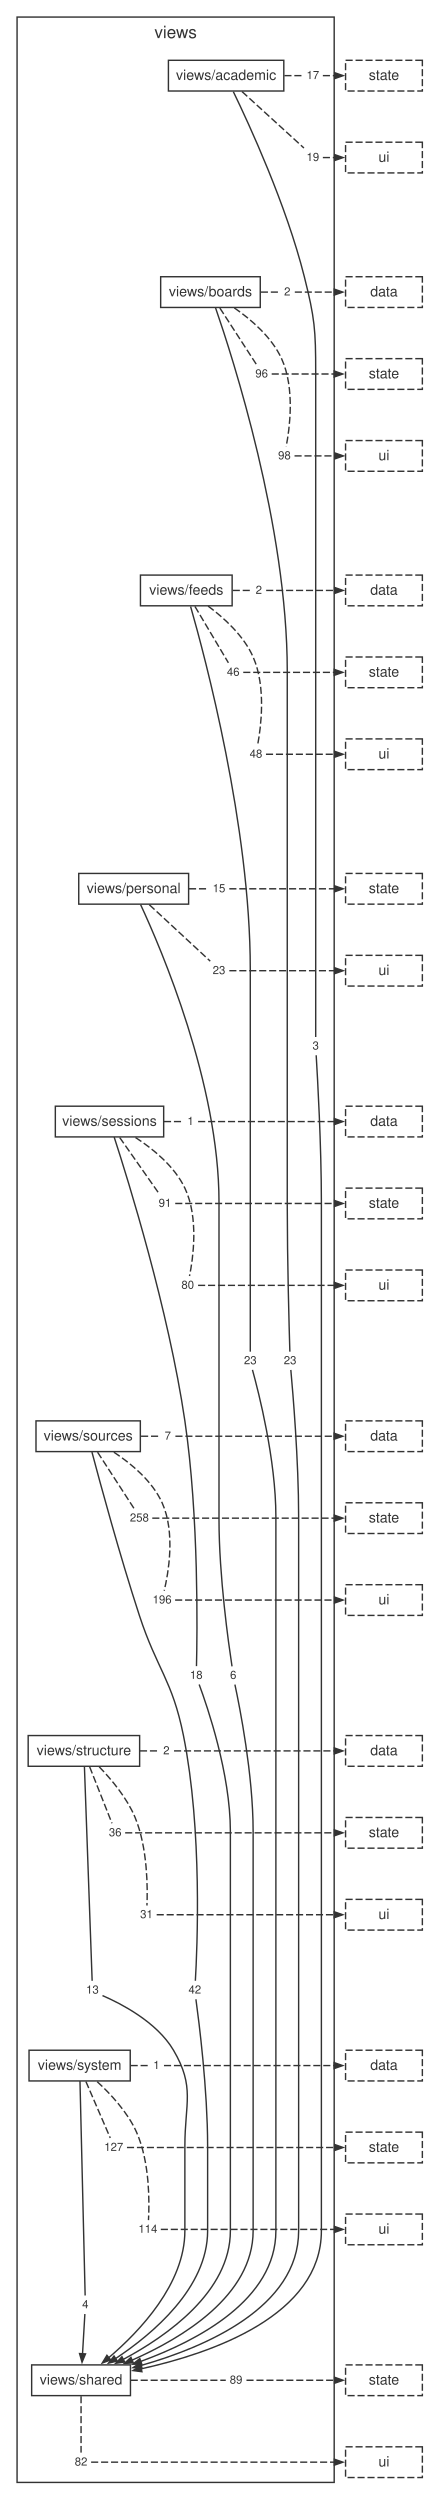
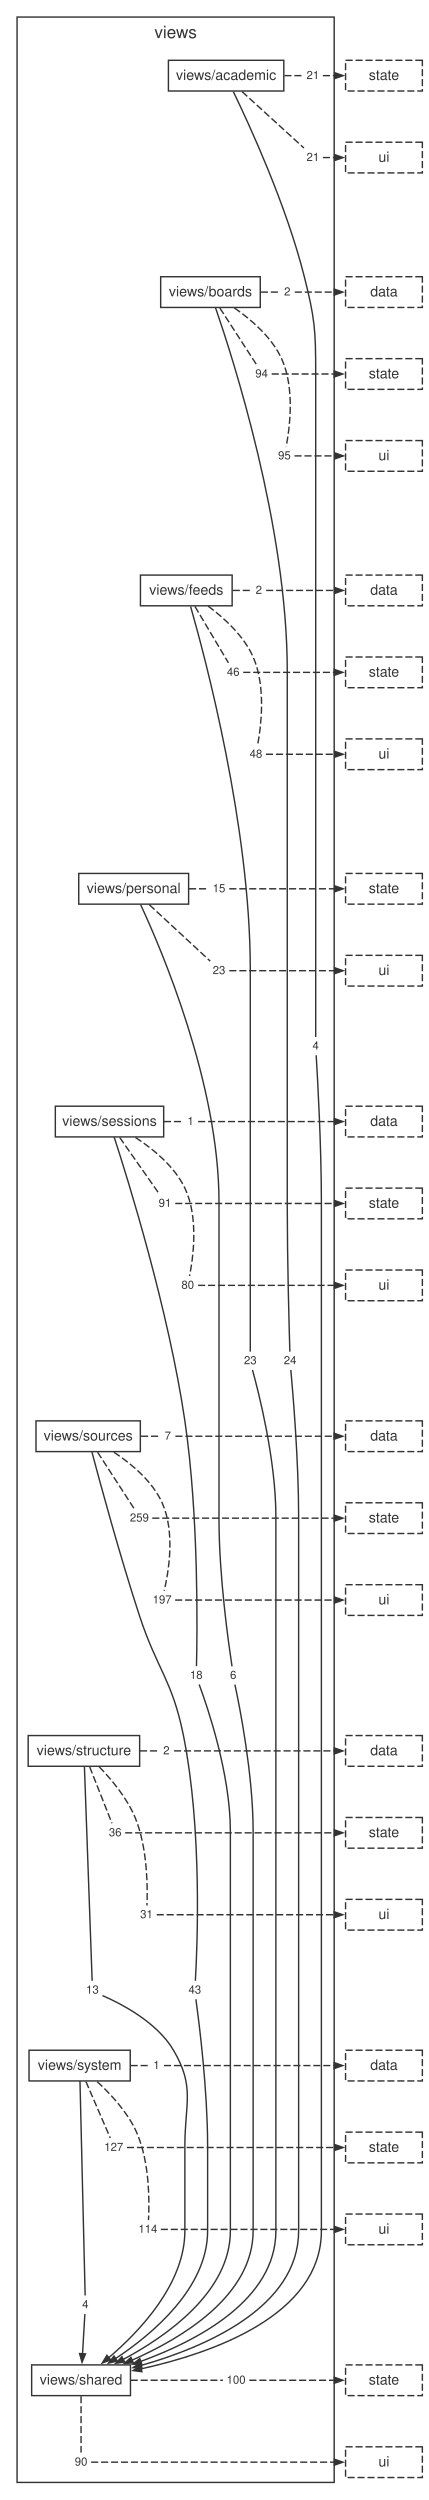
<svg xmlns="http://www.w3.org/2000/svg" width="301pt" height="1758pt" viewBox="0.00 0.00 301.00 1758.00">
  <style>svg { color: #333333; } @media (prefers-color-scheme: dark) { svg { color: #cccccc; background: #1e1e1e; } }</style>
  <g id="graph0" class="graph" transform="scale(1 1) rotate(0) translate(4 1753.64)">
    <g id="clust1" class="cluster">
      <polygon fill="none" stroke="currentColor" points="8,-8 8,-1741.64 231,-1741.64 231,-8 8,-8" />
      <text fill="currentColor" xml:space="preserve" text-anchor="middle" x="119.5" y="-1726.84" font-family="Helvetica,Arial,sans-serif" font-size="12.00">views</text>
    </g>
    <g id="node1" class="node">
      <polygon fill="none" stroke="currentColor" points="195.57,-1711.24 114.43,-1711.24 114.43,-1689.64 195.57,-1689.64 195.57,-1711.24" />
      <text fill="currentColor" xml:space="preserve" text-anchor="middle" x="155" y="-1697.44" font-family="Helvetica,Arial,sans-serif" font-size="10.00">views/academic</text>
    </g>
    <g id="node2" class="node">
      <polygon fill="none" stroke="currentColor" points="179.02,-1559.04 108.98,-1559.04 108.98,-1537.44 179.02,-1537.44 179.02,-1559.04" />
      <text fill="currentColor" xml:space="preserve" text-anchor="middle" x="144" y="-1545.24" font-family="Helvetica,Arial,sans-serif" font-size="10.00">views/boards</text>
    </g>
    <g id="node10" class="node">
      <polygon fill="none" stroke="none" points="222.88,-1024.24 213.12,-1024.24 213.12,-1011.76 222.88,-1011.76 222.88,-1024.24" />
-       <text fill="currentColor" xml:space="preserve" text-anchor="middle" x="218" y="-1015.6" font-family="Helvetica,Arial,sans-serif" font-size="8.00">3</text>
+       <text fill="currentColor" xml:space="preserve" text-anchor="middle" x="218" y="-1015.6" font-family="Helvetica,Arial,sans-serif" font-size="8.00">4</text>
    </g>
    <g id="edge9" class="edge">
      <path fill="none" stroke="currentColor" d="M160.08,-1689.17C171.12,-1666.38 197.33,-1609.57 210,-1559.04 217.34,-1529.78 218,-1521.81 218,-1491.64 218,-1491.64 218,-1491.64 218,-1127.64 218,-1088.03 218,-1040.3 218,-1024.43" />
    </g>
    <g id="node11" class="node">
      <polygon fill="none" stroke="none" points="222.88,-1706.68 209.12,-1706.68 209.12,-1694.2 222.88,-1694.2 222.88,-1706.68" />
-       <text fill="currentColor" xml:space="preserve" text-anchor="middle" x="216" y="-1698.04" font-family="Helvetica,Arial,sans-serif" font-size="8.00">17</text>
+       <text fill="currentColor" xml:space="preserve" text-anchor="middle" x="216" y="-1698.04" font-family="Helvetica,Arial,sans-serif" font-size="8.00">21</text>
    </g>
    <g id="edge11" class="edge">
      <path fill="none" stroke="currentColor" stroke-dasharray="5,2" d="M195.98,-1700.44C200.26,-1700.44 204.53,-1700.44 208.81,-1700.44" />
    </g>
    <g id="node12" class="node">
      <polygon fill="none" stroke="none" points="222.88,-1649.08 209.12,-1649.08 209.12,-1636.6 222.88,-1636.6 222.88,-1649.08" />
-       <text fill="currentColor" xml:space="preserve" text-anchor="middle" x="216" y="-1640.44" font-family="Helvetica,Arial,sans-serif" font-size="8.00">19</text>
+       <text fill="currentColor" xml:space="preserve" text-anchor="middle" x="216" y="-1640.44" font-family="Helvetica,Arial,sans-serif" font-size="8.00">21</text>
    </g>
    <g id="edge13" class="edge">
      <path fill="none" stroke="currentColor" stroke-dasharray="5,2" d="M166.19,-1689.24C178.98,-1677.58 199.48,-1658.9 209.73,-1649.55" />
    </g>
    <g id="node3" class="node">
      <polygon fill="none" stroke="currentColor" points="159.24,-1349.24 94.76,-1349.24 94.76,-1327.64 159.24,-1327.64 159.24,-1349.24" />
      <text fill="currentColor" xml:space="preserve" text-anchor="middle" x="127" y="-1335.44" font-family="Helvetica,Arial,sans-serif" font-size="10.00">views/feeds</text>
    </g>
    <g id="node13" class="node">
      <polygon fill="none" stroke="none" points="206.88,-802.96 193.12,-802.96 193.12,-790.48 206.88,-790.48 206.88,-802.96" />
-       <text fill="currentColor" xml:space="preserve" text-anchor="middle" x="200" y="-794.32" font-family="Helvetica,Arial,sans-serif" font-size="8.00">23</text>
+       <text fill="currentColor" xml:space="preserve" text-anchor="middle" x="200" y="-794.32" font-family="Helvetica,Arial,sans-serif" font-size="8.00">24</text>
    </g>
    <g id="edge15" class="edge">
      <path fill="none" stroke="currentColor" d="M147.54,-1537.27C159.56,-1502.52 198,-1383.4 198,-1281.84 198,-1281.84 198,-1281.84 198,-906.36 198,-866.74 199.35,-819.02 199.83,-803.15" />
    </g>
    <g id="node14" class="node">
      <polygon fill="none" stroke="none" points="202.88,-1554.48 193.12,-1554.48 193.12,-1542 202.88,-1542 202.88,-1554.48" />
      <text fill="currentColor" xml:space="preserve" text-anchor="middle" x="198" y="-1545.84" font-family="Helvetica,Arial,sans-serif" font-size="8.00">2</text>
    </g>
    <g id="edge17" class="edge">
      <path fill="none" stroke="currentColor" stroke-dasharray="5,2" d="M179.44,-1548.24C183.88,-1548.24 188.33,-1548.24 192.78,-1548.24" />
    </g>
    <g id="node15" class="node">
      <polygon fill="none" stroke="none" points="186.88,-1496.88 173.12,-1496.88 173.12,-1484.4 186.88,-1484.4 186.88,-1496.88" />
-       <text fill="currentColor" xml:space="preserve" text-anchor="middle" x="180" y="-1488.24" font-family="Helvetica,Arial,sans-serif" font-size="8.00">96</text>
+       <text fill="currentColor" xml:space="preserve" text-anchor="middle" x="180" y="-1488.24" font-family="Helvetica,Arial,sans-serif" font-size="8.00">94</text>
    </g>
    <g id="edge19" class="edge">
      <path fill="none" stroke="currentColor" stroke-dasharray="5,2" d="M150.6,-1537.04C158.15,-1525.38 170.25,-1506.7 176.3,-1497.35" />
    </g>
    <g id="node16" class="node">
      <polygon fill="none" stroke="none" points="202.88,-1439.28 189.12,-1439.28 189.12,-1426.8 202.88,-1426.8 202.88,-1439.28" />
-       <text fill="currentColor" xml:space="preserve" text-anchor="middle" x="196" y="-1430.64" font-family="Helvetica,Arial,sans-serif" font-size="8.00">98</text>
+       <text fill="currentColor" xml:space="preserve" text-anchor="middle" x="196" y="-1430.64" font-family="Helvetica,Arial,sans-serif" font-size="8.00">95</text>
    </g>
    <g id="edge21" class="edge">
      <path fill="none" stroke="currentColor" stroke-dasharray="5,2" d="M160.77,-1537.12C172.42,-1529.07 187.04,-1516.64 194,-1501.44 203.65,-1480.37 199.57,-1451.57 197.22,-1439.61" />
    </g>
    <g id="node4" class="node">
      <polygon fill="none" stroke="currentColor" points="128.63,-1139.44 51.37,-1139.44 51.37,-1117.84 128.63,-1117.84 128.63,-1139.44" />
      <text fill="currentColor" xml:space="preserve" text-anchor="middle" x="90" y="-1125.64" font-family="Helvetica,Arial,sans-serif" font-size="10.00">views/personal</text>
    </g>
    <g id="node17" class="node">
      <polygon fill="none" stroke="none" points="178.88,-802.96 165.12,-802.96 165.12,-790.48 178.88,-790.48 178.88,-802.96" />
      <text fill="currentColor" xml:space="preserve" text-anchor="middle" x="172" y="-794.32" font-family="Helvetica,Arial,sans-serif" font-size="8.00">23</text>
    </g>
    <g id="edge23" class="edge">
      <path fill="none" stroke="currentColor" d="M130.02,-1327.18C140.11,-1291.97 172,-1172.75 172,-1072.04 172,-1072.04 172,-1072.04 172,-906.36 172,-866.75 172,-819.02 172,-803.15" />
    </g>
    <g id="node18" class="node">
      <polygon fill="none" stroke="none" points="182.88,-1344.68 173.12,-1344.68 173.12,-1332.2 182.88,-1332.2 182.88,-1344.68" />
      <text fill="currentColor" xml:space="preserve" text-anchor="middle" x="178" y="-1336.04" font-family="Helvetica,Arial,sans-serif" font-size="8.00">2</text>
    </g>
    <g id="edge25" class="edge">
      <path fill="none" stroke="currentColor" stroke-dasharray="5,2" d="M159.67,-1338.44C164.06,-1338.44 168.45,-1338.44 172.85,-1338.44" />
    </g>
    <g id="node19" class="node">
      <polygon fill="none" stroke="none" points="166.88,-1287.08 153.12,-1287.08 153.12,-1274.6 166.88,-1274.6 166.88,-1287.08" />
      <text fill="currentColor" xml:space="preserve" text-anchor="middle" x="160" y="-1278.44" font-family="Helvetica,Arial,sans-serif" font-size="8.00">46</text>
    </g>
    <g id="edge27" class="edge">
      <path fill="none" stroke="currentColor" stroke-dasharray="5,2" d="M133.05,-1327.24C139.97,-1315.58 151.06,-1296.9 156.61,-1287.55" />
    </g>
    <g id="node20" class="node">
      <polygon fill="none" stroke="none" points="182.88,-1229.48 169.12,-1229.48 169.12,-1217 182.88,-1217 182.88,-1229.48" />
      <text fill="currentColor" xml:space="preserve" text-anchor="middle" x="176" y="-1220.84" font-family="Helvetica,Arial,sans-serif" font-size="8.00">48</text>
    </g>
    <g id="edge29" class="edge">
      <path fill="none" stroke="currentColor" stroke-dasharray="5,2" d="M142.33,-1327.44C153.35,-1319.27 167.4,-1306.66 174,-1291.64 183.32,-1270.42 179.42,-1241.71 177.17,-1229.78" />
    </g>
    <g id="node5" class="node">
      <polygon fill="none" stroke="currentColor" points="111.09,-975.76 34.91,-975.76 34.91,-954.16 111.09,-954.16 111.09,-975.76" />
      <text fill="currentColor" xml:space="preserve" text-anchor="middle" x="73" y="-961.96" font-family="Helvetica,Arial,sans-serif" font-size="10.00">views/sessions</text>
    </g>
    <g id="node21" class="node">
      <polygon fill="none" stroke="none" points="164.88,-581.68 155.12,-581.68 155.12,-569.2 164.88,-569.2 164.88,-581.68" />
      <text fill="currentColor" xml:space="preserve" text-anchor="middle" x="160" y="-573.04" font-family="Helvetica,Arial,sans-serif" font-size="8.00">6</text>
    </g>
    <g id="edge31" class="edge">
      <path fill="none" stroke="currentColor" d="M94.91,-1117.42C109.24,-1086.6 150,-991.64 150,-908.36 150,-908.36 150,-908.36 150,-685.08 150,-645.3 156.73,-597.68 159.15,-581.85" />
    </g>
    <g id="node22" class="node">
      <polygon fill="none" stroke="none" points="156.88,-1134.88 143.12,-1134.88 143.12,-1122.4 156.88,-1122.4 156.88,-1134.88" />
      <text fill="currentColor" xml:space="preserve" text-anchor="middle" x="150" y="-1126.24" font-family="Helvetica,Arial,sans-serif" font-size="8.00">15</text>
    </g>
    <g id="edge33" class="edge">
      <path fill="none" stroke="currentColor" stroke-dasharray="5,2" d="M128.91,-1128.64C133.52,-1128.64 138.13,-1128.64 142.75,-1128.64" />
    </g>
    <g id="node23" class="node">
      <polygon fill="none" stroke="none" points="156.88,-1077.28 143.12,-1077.28 143.12,-1064.8 156.88,-1064.8 156.88,-1077.28" />
      <text fill="currentColor" xml:space="preserve" text-anchor="middle" x="150" y="-1068.64" font-family="Helvetica,Arial,sans-serif" font-size="8.00">23</text>
    </g>
    <g id="edge35" class="edge">
      <path fill="none" stroke="currentColor" stroke-dasharray="5,2" d="M101,-1117.44C113.59,-1105.78 133.75,-1087.1 143.84,-1077.75" />
    </g>
    <g id="node6" class="node">
      <polygon fill="none" stroke="currentColor" points="94.69,-754.48 21.31,-754.48 21.31,-732.88 94.69,-732.88 94.69,-754.48" />
      <text fill="currentColor" xml:space="preserve" text-anchor="middle" x="58" y="-740.68" font-family="Helvetica,Arial,sans-serif" font-size="10.00">views/sources</text>
    </g>
    <g id="node24" class="node">
      <polygon fill="none" stroke="none" points="140.88,-581.68 127.12,-581.68 127.12,-569.2 140.88,-569.2 140.88,-581.68" />
      <text fill="currentColor" xml:space="preserve" text-anchor="middle" x="134" y="-573.04" font-family="Helvetica,Arial,sans-serif" font-size="8.00">18</text>
    </g>
    <g id="edge37" class="edge">
      <path fill="none" stroke="currentColor" d="M76.27,-954.08C85.94,-924.32 114.46,-832.79 126,-754.48 135.93,-687.14 134.7,-604.05 134.16,-582.02" />
    </g>
    <g id="node25" class="node">
      <polygon fill="none" stroke="none" points="134.88,-971.2 125.12,-971.2 125.12,-958.72 134.88,-958.72 134.88,-971.2" />
      <text fill="currentColor" xml:space="preserve" text-anchor="middle" x="130" y="-962.56" font-family="Helvetica,Arial,sans-serif" font-size="8.00">1</text>
    </g>
    <g id="edge39" class="edge">
      <path fill="none" stroke="currentColor" stroke-dasharray="5,2" d="M111.3,-964.96C115.78,-964.96 120.26,-964.96 124.74,-964.96" />
    </g>
    <g id="node26" class="node">
      <polygon fill="none" stroke="none" points="118.88,-913.6 105.12,-913.6 105.12,-901.12 118.88,-901.12 118.88,-913.6" />
      <text fill="currentColor" xml:space="preserve" text-anchor="middle" x="112" y="-904.96" font-family="Helvetica,Arial,sans-serif" font-size="8.00">91</text>
    </g>
    <g id="edge41" class="edge">
      <path fill="none" stroke="currentColor" stroke-dasharray="5,2" d="M80.15,-953.76C88.33,-942.1 101.44,-923.42 107.99,-914.07" />
    </g>
    <g id="node27" class="node">
      <polygon fill="none" stroke="none" points="134.88,-856 121.12,-856 121.12,-843.52 134.88,-843.52 134.88,-856" />
      <text fill="currentColor" xml:space="preserve" text-anchor="middle" x="128" y="-847.36" font-family="Helvetica,Arial,sans-serif" font-size="8.00">80</text>
    </g>
    <g id="edge43" class="edge">
      <path fill="none" stroke="currentColor" stroke-dasharray="5,2" d="M91.28,-953.74C103.52,-945.79 118.69,-933.54 126,-918.16 135.95,-897.23 131.71,-868.36 129.27,-856.35" />
    </g>
    <g id="node7" class="node">
      <polygon fill="none" stroke="currentColor" points="94.19,-533.2 15.81,-533.2 15.81,-511.6 94.19,-511.6 94.19,-533.2" />
      <text fill="currentColor" xml:space="preserve" text-anchor="middle" x="55" y="-519.4" font-family="Helvetica,Arial,sans-serif" font-size="10.00">views/structure</text>
    </g>
    <g id="node28" class="node">
      <polygon fill="none" stroke="none" points="139.88,-360.4 126.12,-360.4 126.12,-347.92 139.88,-347.92 139.88,-360.4" />
-       <text fill="currentColor" xml:space="preserve" text-anchor="middle" x="133" y="-351.76" font-family="Helvetica,Arial,sans-serif" font-size="8.00">42</text>
+       <text fill="currentColor" xml:space="preserve" text-anchor="middle" x="133" y="-351.76" font-family="Helvetica,Arial,sans-serif" font-size="8.00">43</text>
    </g>
    <g id="edge45" class="edge">
      <path fill="none" stroke="currentColor" d="M60.65,-732.56C66.31,-711.19 80.17,-659.97 94,-617.68 106.43,-579.67 117.12,-572.41 125,-533.2 138.41,-466.46 134.68,-382.94 133.37,-360.77" />
    </g>
    <g id="node29" class="node">
      <polygon fill="none" stroke="none" points="118.88,-749.92 109.12,-749.92 109.12,-737.44 118.88,-737.44 118.88,-749.92" />
      <text fill="currentColor" xml:space="preserve" text-anchor="middle" x="114" y="-741.28" font-family="Helvetica,Arial,sans-serif" font-size="8.00">7</text>
    </g>
    <g id="edge47" class="edge">
      <path fill="none" stroke="currentColor" stroke-dasharray="5,2" d="M95.19,-743.68C99.69,-743.68 104.2,-743.68 108.71,-743.68" />
    </g>
    <g id="node30" class="node">
      <polygon fill="none" stroke="none" points="102.88,-692.32 85.12,-692.32 85.12,-679.84 102.88,-679.84 102.88,-692.32" />
-       <text fill="currentColor" xml:space="preserve" text-anchor="middle" x="94" y="-683.68" font-family="Helvetica,Arial,sans-serif" font-size="8.00">258</text>
+       <text fill="currentColor" xml:space="preserve" text-anchor="middle" x="94" y="-683.68" font-family="Helvetica,Arial,sans-serif" font-size="8.00">259</text>
    </g>
    <g id="edge49" class="edge">
      <path fill="none" stroke="currentColor" stroke-dasharray="5,2" d="M64.6,-732.48C72.15,-720.82 84.25,-702.14 90.3,-692.79" />
    </g>
    <g id="node31" class="node">
      <polygon fill="none" stroke="none" points="118.88,-634.72 101.12,-634.72 101.12,-622.24 118.88,-622.24 118.88,-634.72" />
-       <text fill="currentColor" xml:space="preserve" text-anchor="middle" x="110" y="-626.08" font-family="Helvetica,Arial,sans-serif" font-size="8.00">196</text>
+       <text fill="currentColor" xml:space="preserve" text-anchor="middle" x="110" y="-626.08" font-family="Helvetica,Arial,sans-serif" font-size="8.00">197</text>
    </g>
    <g id="edge51" class="edge">
      <path fill="none" stroke="currentColor" stroke-dasharray="5,2" d="M76.08,-732.45C88.16,-724.49 103.07,-712.23 110,-696.88 119.54,-675.77 114.32,-646.99 111.47,-635.04" />
    </g>
    <g id="node8" class="node">
      <polygon fill="none" stroke="currentColor" points="87.58,-311.92 16.42,-311.92 16.42,-290.32 87.58,-290.32 87.58,-311.92" />
      <text fill="currentColor" xml:space="preserve" text-anchor="middle" x="52" y="-298.12" font-family="Helvetica,Arial,sans-serif" font-size="10.00">views/system</text>
    </g>
    <g id="node32" class="node">
      <polygon fill="none" stroke="none" points="67.88,-360.4 54.12,-360.4 54.12,-347.92 67.88,-347.92 67.88,-360.4" />
      <text fill="currentColor" xml:space="preserve" text-anchor="middle" x="61" y="-351.76" font-family="Helvetica,Arial,sans-serif" font-size="8.00">13</text>
    </g>
    <g id="edge53" class="edge">
      <path fill="none" stroke="currentColor" d="M55.36,-511.5C56.48,-480.32 59.93,-384.83 60.8,-360.73" />
    </g>
    <g id="node33" class="node">
      <polygon fill="none" stroke="none" points="117.88,-528.64 108.12,-528.64 108.12,-516.16 117.88,-516.16 117.88,-528.64" />
      <text fill="currentColor" xml:space="preserve" text-anchor="middle" x="113" y="-520" font-family="Helvetica,Arial,sans-serif" font-size="8.00">2</text>
    </g>
    <g id="edge55" class="edge">
      <path fill="none" stroke="currentColor" stroke-dasharray="5,2" d="M94.42,-522.4C98.87,-522.4 103.32,-522.4 107.77,-522.4" />
    </g>
    <g id="node34" class="node">
      <polygon fill="none" stroke="none" points="83.88,-471.04 70.12,-471.04 70.12,-458.56 83.88,-458.56 83.88,-471.04" />
      <text fill="currentColor" xml:space="preserve" text-anchor="middle" x="77" y="-462.4" font-family="Helvetica,Arial,sans-serif" font-size="8.00">36</text>
    </g>
    <g id="edge57" class="edge">
      <path fill="none" stroke="currentColor" stroke-dasharray="5,2" d="M59.04,-511.2C63.65,-499.54 71.04,-480.86 74.74,-471.51" />
    </g>
    <g id="node35" class="node">
      <polygon fill="none" stroke="none" points="105.88,-413.44 92.12,-413.44 92.12,-400.96 105.88,-400.96 105.88,-413.44" />
      <text fill="currentColor" xml:space="preserve" text-anchor="middle" x="99" y="-404.8" font-family="Helvetica,Arial,sans-serif" font-size="8.00">31</text>
    </g>
    <g id="edge59" class="edge">
      <path fill="none" stroke="currentColor" stroke-dasharray="5,2" d="M65.76,-511.21C74.14,-502.58 85.28,-489.43 91,-475.6 99.92,-454.04 99.83,-425.51 99.33,-413.69" />
    </g>
    <g id="node9" class="node">
      <polygon fill="none" stroke="currentColor" points="87.74,-90.64 18.26,-90.64 18.26,-69.04 87.74,-69.04 87.74,-90.64" />
      <text fill="currentColor" xml:space="preserve" text-anchor="middle" x="53" y="-76.84" font-family="Helvetica,Arial,sans-serif" font-size="10.00">views/shared</text>
    </g>
    <g id="node36" class="node">
      <polygon fill="none" stroke="none" points="60.88,-139.12 51.12,-139.12 51.12,-126.64 60.88,-126.64 60.88,-139.12" />
      <text fill="currentColor" xml:space="preserve" text-anchor="middle" x="56" y="-130.48" font-family="Helvetica,Arial,sans-serif" font-size="8.00">4</text>
    </g>
    <g id="edge61" class="edge">
      <path fill="none" stroke="currentColor" d="M52.24,-290.22C52.99,-259.04 55.29,-163.55 55.87,-139.45" />
    </g>
    <g id="node37" class="node">
      <polygon fill="none" stroke="none" points="110.88,-307.36 101.12,-307.36 101.12,-294.88 110.88,-294.88 110.88,-307.36" />
      <text fill="currentColor" xml:space="preserve" text-anchor="middle" x="106" y="-298.72" font-family="Helvetica,Arial,sans-serif" font-size="8.00">1</text>
    </g>
    <g id="edge63" class="edge">
      <path fill="none" stroke="currentColor" stroke-dasharray="5,2" d="M87.86,-301.12C92.21,-301.12 96.55,-301.12 100.9,-301.12" />
    </g>
    <g id="node38" class="node">
      <polygon fill="none" stroke="none" points="84.88,-249.76 67.12,-249.76 67.12,-237.28 84.88,-237.28 84.88,-249.76" />
      <text fill="currentColor" xml:space="preserve" text-anchor="middle" x="76" y="-241.12" font-family="Helvetica,Arial,sans-serif" font-size="8.00">127</text>
    </g>
    <g id="edge65" class="edge">
      <path fill="none" stroke="currentColor" stroke-dasharray="5,2" d="M56.4,-289.92C61.44,-278.26 69.5,-259.58 73.53,-250.23" />
    </g>
    <g id="node39" class="node">
      <polygon fill="none" stroke="none" points="108.88,-192.16 91.12,-192.16 91.12,-179.68 108.88,-179.68 108.88,-192.16" />
      <text fill="currentColor" xml:space="preserve" text-anchor="middle" x="100" y="-183.52" font-family="Helvetica,Arial,sans-serif" font-size="8.00">114</text>
    </g>
    <g id="edge67" class="edge">
      <path fill="none" stroke="currentColor" stroke-dasharray="5,2" d="M64.34,-289.82C73.61,-281.32 85.74,-268.41 92,-254.32 101.47,-233 101.08,-204.34 100.41,-192.45" />
    </g>
    <g id="node40" class="node">
-       <polygon fill="none" stroke="none" points="168.88,-86.08 155.12,-86.08 155.12,-73.6 168.88,-73.6 168.88,-86.08" />
-       <text fill="currentColor" xml:space="preserve" text-anchor="middle" x="162" y="-77.44" font-family="Helvetica,Arial,sans-serif" font-size="8.00">89</text>
+       <polygon fill="none" stroke="none" points="170.88,-86.08 153.12,-86.08 153.12,-73.6 170.88,-73.6 170.88,-86.08" />
+       <text fill="currentColor" xml:space="preserve" text-anchor="middle" x="162" y="-77.44" font-family="Helvetica,Arial,sans-serif" font-size="8.00">100</text>
    </g>
    <g id="edge69" class="edge">
-       <path fill="none" stroke="currentColor" stroke-dasharray="5,2" d="M87.91,-79.84C110.2,-79.84 132.48,-79.84 154.77,-79.84" />
+       <path fill="none" stroke="currentColor" stroke-dasharray="5,2" d="M87.91,-79.84C109.52,-79.84 131.13,-79.84 152.74,-79.84" />
    </g>
    <g id="node41" class="node">
      <polygon fill="none" stroke="none" points="59.88,-28.48 46.12,-28.48 46.12,-16 59.88,-16 59.88,-28.48" />
-       <text fill="currentColor" xml:space="preserve" text-anchor="middle" x="53" y="-19.84" font-family="Helvetica,Arial,sans-serif" font-size="8.00">82</text>
+       <text fill="currentColor" xml:space="preserve" text-anchor="middle" x="53" y="-19.84" font-family="Helvetica,Arial,sans-serif" font-size="8.00">90</text>
    </g>
    <g id="edge71" class="edge">
      <path fill="none" stroke="currentColor" stroke-dasharray="5,2" d="M53,-68.64C53,-56.98 53,-38.3 53,-28.95" />
    </g>
    <g id="edge10" class="edge">
      <path fill="none" stroke="currentColor" d="M218.34,-1011.58C219.31,-995.71 222,-948 222,-908.36 222,-908.36 222,-908.36 222,-184.92 222,-125.47 145.25,-98.88 95.2,-87.86" />
      <polygon fill="currentColor" stroke="currentColor" points="95.8,-85.84 89.5,-86.66 94.93,-89.95 95.8,-85.84" />
    </g>
    <g id="node42" class="node">
      <polygon fill="none" stroke="currentColor" stroke-dasharray="5,2" points="293,-1711.24 239,-1711.24 239,-1689.64 293,-1689.64 293,-1711.24" />
      <text fill="currentColor" xml:space="preserve" text-anchor="middle" x="266" y="-1697.44" font-family="Helvetica,Arial,sans-serif" font-size="10.00">state</text>
    </g>
    <g id="edge12" class="edge">
      <path fill="none" stroke="currentColor" stroke-dasharray="5,2" d="M223.03,-1700.44C225.83,-1700.44 228.62,-1700.44 231.41,-1700.44" />
      <polygon fill="currentColor" stroke="currentColor" points="231.3,-1702.54 237.3,-1700.44 231.3,-1698.34 231.3,-1702.54" />
    </g>
    <g id="node43" class="node">
      <polygon fill="none" stroke="currentColor" stroke-dasharray="5,2" points="293,-1653.64 239,-1653.64 239,-1632.04 293,-1632.04 293,-1653.64" />
      <text fill="currentColor" xml:space="preserve" text-anchor="middle" x="266" y="-1639.84" font-family="Helvetica,Arial,sans-serif" font-size="10.00">ui</text>
    </g>
    <g id="edge14" class="edge">
      <path fill="none" stroke="currentColor" stroke-dasharray="5,2" d="M223.03,-1642.84C225.83,-1642.84 228.62,-1642.84 231.41,-1642.84" />
      <polygon fill="currentColor" stroke="currentColor" points="231.3,-1644.94 237.3,-1642.84 231.3,-1640.74 231.3,-1644.94" />
    </g>
    <g id="edge16" class="edge">
      <path fill="none" stroke="currentColor" d="M200.51,-790.3C201.96,-774.44 206,-726.75 206,-687.08 206,-687.08 206,-687.08 206,-184.92 206,-131.1 140.47,-103.15 95.18,-90.25" />
      <polygon fill="currentColor" stroke="currentColor" points="95.9,-88.27 89.56,-88.71 94.79,-92.32 95.9,-88.27" />
    </g>
    <g id="node44" class="node">
      <polygon fill="none" stroke="currentColor" stroke-dasharray="5,2" points="293,-1559.04 239,-1559.04 239,-1537.44 293,-1537.44 293,-1559.04" />
      <text fill="currentColor" xml:space="preserve" text-anchor="middle" x="266" y="-1545.24" font-family="Helvetica,Arial,sans-serif" font-size="10.00">data</text>
    </g>
    <g id="edge18" class="edge">
      <path fill="none" stroke="currentColor" stroke-dasharray="5,2" d="M203.31,-1548.24C212.59,-1548.24 221.86,-1548.24 231.14,-1548.24" />
      <polygon fill="currentColor" stroke="currentColor" points="231.06,-1550.34 237.06,-1548.24 231.06,-1546.14 231.06,-1550.34" />
    </g>
    <g id="node45" class="node">
      <polygon fill="none" stroke="currentColor" stroke-dasharray="5,2" points="293,-1501.44 239,-1501.44 239,-1479.84 293,-1479.84 293,-1501.44" />
      <text fill="currentColor" xml:space="preserve" text-anchor="middle" x="266" y="-1487.64" font-family="Helvetica,Arial,sans-serif" font-size="10.00">state</text>
    </g>
    <g id="edge20" class="edge">
      <path fill="none" stroke="currentColor" stroke-dasharray="5,2" d="M187.05,-1490.64C201.81,-1490.64 216.56,-1490.64 231.31,-1490.64" />
      <polygon fill="currentColor" stroke="currentColor" points="231.04,-1492.74 237.04,-1490.64 231.04,-1488.54 231.04,-1492.74" />
    </g>
    <g id="node46" class="node">
      <polygon fill="none" stroke="currentColor" stroke-dasharray="5,2" points="293,-1443.84 239,-1443.84 239,-1422.24 293,-1422.24 293,-1443.84" />
      <text fill="currentColor" xml:space="preserve" text-anchor="middle" x="266" y="-1430.04" font-family="Helvetica,Arial,sans-serif" font-size="10.00">ui</text>
    </g>
    <g id="edge22" class="edge">
      <path fill="none" stroke="currentColor" stroke-dasharray="5,2" d="M203.11,-1433.04C212.64,-1433.04 222.16,-1433.04 231.69,-1433.04" />
      <polygon fill="currentColor" stroke="currentColor" points="231.46,-1435.14 237.46,-1433.04 231.46,-1430.94 231.46,-1435.14" />
    </g>
    <g id="edge24" class="edge">
      <path fill="none" stroke="currentColor" d="M173.53,-790.35C177.89,-774.61 190,-727.23 190,-687.08 190,-687.08 190,-687.08 190,-184.92 190,-136.59 135.28,-107.78 95.01,-93.12" />
      <polygon fill="currentColor" stroke="currentColor" points="95.71,-91.14 89.35,-91.13 94.32,-95.1 95.71,-91.14" />
    </g>
    <g id="node47" class="node">
      <polygon fill="none" stroke="currentColor" stroke-dasharray="5,2" points="293,-1349.24 239,-1349.24 239,-1327.64 293,-1327.64 293,-1349.24" />
      <text fill="currentColor" xml:space="preserve" text-anchor="middle" x="266" y="-1335.44" font-family="Helvetica,Arial,sans-serif" font-size="10.00">data</text>
    </g>
    <g id="edge26" class="edge">
      <path fill="none" stroke="currentColor" stroke-dasharray="5,2" d="M183.16,-1338.44C199.25,-1338.44 215.34,-1338.44 231.42,-1338.44" />
      <polygon fill="currentColor" stroke="currentColor" points="231.3,-1340.54 237.3,-1338.44 231.3,-1336.34 231.3,-1340.54" />
    </g>
    <g id="node48" class="node">
      <polygon fill="none" stroke="currentColor" stroke-dasharray="5,2" points="293,-1291.64 239,-1291.64 239,-1270.04 293,-1270.04 293,-1291.64" />
      <text fill="currentColor" xml:space="preserve" text-anchor="middle" x="266" y="-1277.84" font-family="Helvetica,Arial,sans-serif" font-size="10.00">state</text>
    </g>
    <g id="edge28" class="edge">
      <path fill="none" stroke="currentColor" stroke-dasharray="5,2" d="M167.04,-1280.84C188.46,-1280.84 209.87,-1280.84 231.29,-1280.84" />
      <polygon fill="currentColor" stroke="currentColor" points="231.04,-1282.94 237.04,-1280.84 231.04,-1278.74 231.04,-1282.94" />
    </g>
    <g id="node49" class="node">
      <polygon fill="none" stroke="currentColor" stroke-dasharray="5,2" points="293,-1234.04 239,-1234.04 239,-1212.44 293,-1212.44 293,-1234.04" />
      <text fill="currentColor" xml:space="preserve" text-anchor="middle" x="266" y="-1220.24" font-family="Helvetica,Arial,sans-serif" font-size="10.00">ui</text>
    </g>
    <g id="edge30" class="edge">
      <path fill="none" stroke="currentColor" stroke-dasharray="5,2" d="M183.03,-1223.24C199.14,-1223.24 215.26,-1223.24 231.37,-1223.24" />
      <polygon fill="currentColor" stroke="currentColor" points="231.26,-1225.34 237.26,-1223.24 231.26,-1221.14 231.26,-1225.34" />
    </g>
    <g id="edge32" class="edge">
      <path fill="none" stroke="currentColor" d="M161.19,-569.05C164.58,-553.26 174,-505.74 174,-465.8 174,-465.8 174,-465.8 174,-184.92 174,-139.4 124.17,-109.44 88.47,-93.82" />
      <polygon fill="currentColor" stroke="currentColor" points="89.72,-92.07 83.38,-91.66 88.08,-95.93 89.72,-92.07" />
    </g>
    <g id="node50" class="node">
      <polygon fill="none" stroke="currentColor" stroke-dasharray="5,2" points="293,-1139.44 239,-1139.44 239,-1117.84 293,-1117.84 293,-1139.44" />
      <text fill="currentColor" xml:space="preserve" text-anchor="middle" x="266" y="-1125.64" font-family="Helvetica,Arial,sans-serif" font-size="10.00">state</text>
    </g>
    <g id="edge34" class="edge">
      <path fill="none" stroke="currentColor" stroke-dasharray="5,2" d="M157.25,-1128.64C181.99,-1128.64 206.74,-1128.64 231.48,-1128.64" />
      <polygon fill="currentColor" stroke="currentColor" points="231.3,-1130.74 237.3,-1128.64 231.3,-1126.54 231.3,-1130.74" />
    </g>
    <g id="node51" class="node">
      <polygon fill="none" stroke="currentColor" stroke-dasharray="5,2" points="293,-1081.84 239,-1081.84 239,-1060.24 293,-1060.24 293,-1081.84" />
      <text fill="currentColor" xml:space="preserve" text-anchor="middle" x="266" y="-1068.04" font-family="Helvetica,Arial,sans-serif" font-size="10.00">ui</text>
    </g>
    <g id="edge36" class="edge">
      <path fill="none" stroke="currentColor" stroke-dasharray="5,2" d="M157.25,-1071.04C181.99,-1071.04 206.74,-1071.04 231.48,-1071.04" />
      <polygon fill="currentColor" stroke="currentColor" points="231.3,-1073.14 237.3,-1071.04 231.3,-1068.94 231.3,-1073.14" />
    </g>
    <g id="edge38" class="edge">
      <path fill="none" stroke="currentColor" d="M136.05,-569.11C141.85,-553.48 158,-506.36 158,-465.8 158,-465.8 158,-465.8 158,-184.92 158,-142.15 113.51,-110.96 82.45,-94.39" />
      <polygon fill="currentColor" stroke="currentColor" points="83.68,-92.67 77.39,-91.78 81.75,-96.4 83.68,-92.67" />
    </g>
    <g id="node52" class="node">
      <polygon fill="none" stroke="currentColor" stroke-dasharray="5,2" points="293,-975.76 239,-975.76 239,-954.16 293,-954.16 293,-975.76" />
      <text fill="currentColor" xml:space="preserve" text-anchor="middle" x="266" y="-961.96" font-family="Helvetica,Arial,sans-serif" font-size="10.00">data</text>
    </g>
    <g id="edge40" class="edge">
      <path fill="none" stroke="currentColor" stroke-dasharray="5,2" d="M135.31,-964.96C167.35,-964.96 199.38,-964.96 231.42,-964.96" />
      <polygon fill="currentColor" stroke="currentColor" points="231.17,-967.06 237.17,-964.96 231.17,-962.86 231.17,-967.06" />
    </g>
    <g id="node53" class="node">
      <polygon fill="none" stroke="currentColor" stroke-dasharray="5,2" points="293,-918.16 239,-918.16 239,-896.56 293,-896.56 293,-918.16" />
      <text fill="currentColor" xml:space="preserve" text-anchor="middle" x="266" y="-904.36" font-family="Helvetica,Arial,sans-serif" font-size="10.00">state</text>
    </g>
    <g id="edge42" class="edge">
      <path fill="none" stroke="currentColor" stroke-dasharray="5,2" d="M119.22,-907.36C156.58,-907.36 193.94,-907.36 231.29,-907.36" />
      <polygon fill="currentColor" stroke="currentColor" points="231.25,-909.46 237.25,-907.36 231.25,-905.26 231.25,-909.46" />
    </g>
    <g id="node54" class="node">
      <polygon fill="none" stroke="currentColor" stroke-dasharray="5,2" points="293,-860.56 239,-860.56 239,-838.96 293,-838.96 293,-860.56" />
      <text fill="currentColor" xml:space="preserve" text-anchor="middle" x="266" y="-846.76" font-family="Helvetica,Arial,sans-serif" font-size="10.00">ui</text>
    </g>
    <g id="edge44" class="edge">
      <path fill="none" stroke="currentColor" stroke-dasharray="5,2" d="M135.28,-849.76C167.32,-849.76 199.37,-849.76 231.41,-849.76" />
      <polygon fill="currentColor" stroke="currentColor" points="231.17,-851.86 237.17,-849.76 231.17,-847.66 231.17,-851.86" />
    </g>
    <g id="edge46" class="edge">
      <path fill="none" stroke="currentColor" d="M133.77,-347.75C135.94,-331.91 142,-284.26 142,-244.52 142,-244.52 142,-244.52 142,-184.92 142,-144.86 103.45,-112.45 77.09,-94.97" />
      <polygon fill="currentColor" stroke="currentColor" points="78.46,-93.36 72.28,-91.87 76.19,-96.89 78.46,-93.36" />
    </g>
    <g id="node55" class="node">
      <polygon fill="none" stroke="currentColor" stroke-dasharray="5,2" points="293,-754.48 239,-754.48 239,-732.88 293,-732.88 293,-754.48" />
      <text fill="currentColor" xml:space="preserve" text-anchor="middle" x="266" y="-740.68" font-family="Helvetica,Arial,sans-serif" font-size="10.00">data</text>
    </g>
    <g id="edge48" class="edge">
      <path fill="none" stroke="currentColor" stroke-dasharray="5,2" d="M119.34,-743.68C156.58,-743.68 193.82,-743.68 231.05,-743.68" />
      <polygon fill="currentColor" stroke="currentColor" points="230.99,-745.78 236.99,-743.68 230.99,-741.58 230.99,-745.78" />
    </g>
    <g id="node56" class="node">
      <polygon fill="none" stroke="currentColor" stroke-dasharray="5,2" points="293,-696.88 239,-696.88 239,-675.28 293,-675.28 293,-696.88" />
      <text fill="currentColor" xml:space="preserve" text-anchor="middle" x="266" y="-683.08" font-family="Helvetica,Arial,sans-serif" font-size="10.00">state</text>
    </g>
    <g id="edge50" class="edge">
      <path fill="none" stroke="currentColor" stroke-dasharray="5,2" d="M103.07,-686.08C145.79,-686.08 188.5,-686.08 231.22,-686.08" />
      <polygon fill="currentColor" stroke="currentColor" points="231.12,-688.18 237.12,-686.08 231.12,-683.98 231.12,-688.18" />
    </g>
    <g id="node57" class="node">
      <polygon fill="none" stroke="currentColor" stroke-dasharray="5,2" points="293,-639.28 239,-639.28 239,-617.68 293,-617.68 293,-639.28" />
      <text fill="currentColor" xml:space="preserve" text-anchor="middle" x="266" y="-625.48" font-family="Helvetica,Arial,sans-serif" font-size="10.00">ui</text>
    </g>
    <g id="edge52" class="edge">
      <path fill="none" stroke="currentColor" stroke-dasharray="5,2" d="M119.14,-628.48C156.52,-628.48 193.9,-628.48 231.28,-628.48" />
      <polygon fill="currentColor" stroke="currentColor" points="231.24,-630.58 237.24,-628.48 231.24,-626.38 231.24,-630.58" />
    </g>
    <g id="edge54" class="edge">
      <path fill="none" stroke="currentColor" d="M68.07,-350.34C80.54,-344.95 106.24,-331.93 118,-311.92 133.28,-285.91 126,-274.69 126,-244.52 126,-244.52 126,-244.52 126,-184.92 126,-147.6 94.15,-114.17 72.52,-95.77" />
      <polygon fill="currentColor" stroke="currentColor" points="73.86,-94.16 67.9,-91.96 71.19,-97.4 73.86,-94.16" />
    </g>
    <g id="node58" class="node">
      <polygon fill="none" stroke="currentColor" stroke-dasharray="5,2" points="293,-533.2 239,-533.2 239,-511.6 293,-511.6 293,-533.2" />
      <text fill="currentColor" xml:space="preserve" text-anchor="middle" x="266" y="-519.4" font-family="Helvetica,Arial,sans-serif" font-size="10.00">data</text>
    </g>
    <g id="edge56" class="edge">
      <path fill="none" stroke="currentColor" stroke-dasharray="5,2" d="M118.38,-522.4C156.11,-522.4 193.84,-522.4 231.56,-522.4" />
      <polygon fill="currentColor" stroke="currentColor" points="231.1,-524.5 237.1,-522.4 231.1,-520.3 231.1,-524.5" />
    </g>
    <g id="node59" class="node">
      <polygon fill="none" stroke="currentColor" stroke-dasharray="5,2" points="293,-475.6 239,-475.6 239,-454 293,-454 293,-475.6" />
      <text fill="currentColor" xml:space="preserve" text-anchor="middle" x="266" y="-461.8" font-family="Helvetica,Arial,sans-serif" font-size="10.00">state</text>
    </g>
    <g id="edge58" class="edge">
      <path fill="none" stroke="currentColor" stroke-dasharray="5,2" d="M84.01,-464.8C133.14,-464.8 182.26,-464.8 231.38,-464.8" />
      <polygon fill="currentColor" stroke="currentColor" points="231.12,-466.9 237.12,-464.8 231.12,-462.7 231.12,-466.9" />
    </g>
    <g id="node60" class="node">
      <polygon fill="none" stroke="currentColor" stroke-dasharray="5,2" points="293,-418 239,-418 239,-396.4 293,-396.4 293,-418" />
      <text fill="currentColor" xml:space="preserve" text-anchor="middle" x="266" y="-404.2" font-family="Helvetica,Arial,sans-serif" font-size="10.00">ui</text>
    </g>
    <g id="edge60" class="edge">
      <path fill="none" stroke="currentColor" stroke-dasharray="5,2" d="M106.18,-407.2C147.8,-407.2 189.41,-407.2 231.03,-407.2" />
      <polygon fill="currentColor" stroke="currentColor" points="231.02,-409.3 237.02,-407.2 231.02,-405.1 231.02,-409.3" />
    </g>
    <g id="edge62" class="edge">
      <path fill="none" stroke="currentColor" d="M55.68,-126.42C55.29,-119.76 54.61,-108.19 54.03,-98.37" />
      <polygon fill="currentColor" stroke="currentColor" points="56.13,-98.38 53.69,-92.51 51.94,-98.62 56.13,-98.38" />
    </g>
    <g id="node61" class="node">
      <polygon fill="none" stroke="currentColor" stroke-dasharray="5,2" points="293,-311.92 239,-311.92 239,-290.32 293,-290.32 293,-311.92" />
      <text fill="currentColor" xml:space="preserve" text-anchor="middle" x="266" y="-298.12" font-family="Helvetica,Arial,sans-serif" font-size="10.00">data</text>
    </g>
    <g id="edge64" class="edge">
      <path fill="none" stroke="currentColor" stroke-dasharray="5,2" d="M111.31,-301.12C151.23,-301.12 191.14,-301.12 231.05,-301.12" />
      <polygon fill="currentColor" stroke="currentColor" points="230.99,-303.22 236.99,-301.12 230.99,-299.02 230.99,-303.22" />
    </g>
    <g id="node62" class="node">
      <polygon fill="none" stroke="currentColor" stroke-dasharray="5,2" points="293,-254.32 239,-254.32 239,-232.72 293,-232.72 293,-254.32" />
      <text fill="currentColor" xml:space="preserve" text-anchor="middle" x="266" y="-240.52" font-family="Helvetica,Arial,sans-serif" font-size="10.00">state</text>
    </g>
    <g id="edge66" class="edge">
      <path fill="none" stroke="currentColor" stroke-dasharray="5,2" d="M85.28,-243.52C133.96,-243.52 182.64,-243.52 231.32,-243.52" />
      <polygon fill="currentColor" stroke="currentColor" points="231.31,-245.62 237.31,-243.52 231.31,-241.42 231.31,-245.62" />
    </g>
    <g id="node63" class="node">
      <polygon fill="none" stroke="currentColor" stroke-dasharray="5,2" points="293,-196.72 239,-196.72 239,-175.12 293,-175.12 293,-196.72" />
      <text fill="currentColor" xml:space="preserve" text-anchor="middle" x="266" y="-182.92" font-family="Helvetica,Arial,sans-serif" font-size="10.00">ui</text>
    </g>
    <g id="edge68" class="edge">
      <path fill="none" stroke="currentColor" stroke-dasharray="5,2" d="M109.08,-185.92C149.85,-185.92 190.61,-185.92 231.38,-185.92" />
      <polygon fill="currentColor" stroke="currentColor" points="231.21,-188.02 237.21,-185.92 231.21,-183.82 231.21,-188.02" />
    </g>
    <g id="node64" class="node">
      <polygon fill="none" stroke="currentColor" stroke-dasharray="5,2" points="293,-90.64 239,-90.64 239,-69.04 293,-69.04 293,-90.64" />
      <text fill="currentColor" xml:space="preserve" text-anchor="middle" x="266" y="-76.84" font-family="Helvetica,Arial,sans-serif" font-size="10.00">state</text>
    </g>
    <g id="edge70" class="edge">
-       <path fill="none" stroke="currentColor" stroke-dasharray="5,2" d="M169.31,-79.84C190.03,-79.84 210.76,-79.84 231.48,-79.84" />
-       <polygon fill="currentColor" stroke="currentColor" points="231.29,-81.94 237.29,-79.84 231.29,-77.74 231.29,-81.94" />
+       <path fill="none" stroke="currentColor" stroke-dasharray="5,2" d="M171.34,-79.84C191.32,-79.84 211.3,-79.84 231.28,-79.84" />
+       <polygon fill="currentColor" stroke="currentColor" points="231.12,-81.94 237.12,-79.84 231.12,-77.74 231.12,-81.94" />
    </g>
    <g id="node65" class="node">
      <polygon fill="none" stroke="currentColor" stroke-dasharray="5,2" points="293,-33.04 239,-33.04 239,-11.44 293,-11.44 293,-33.04" />
      <text fill="currentColor" xml:space="preserve" text-anchor="middle" x="266" y="-19.24" font-family="Helvetica,Arial,sans-serif" font-size="10.00">ui</text>
    </g>
    <g id="edge72" class="edge">
      <path fill="none" stroke="currentColor" stroke-dasharray="5,2" d="M60.07,-22.24C117.16,-22.24 174.24,-22.24 231.33,-22.24" />
      <polygon fill="currentColor" stroke="currentColor" points="231.14,-24.34 237.14,-22.24 231.14,-20.14 231.14,-24.34" />
    </g>
  </g>
</svg>
